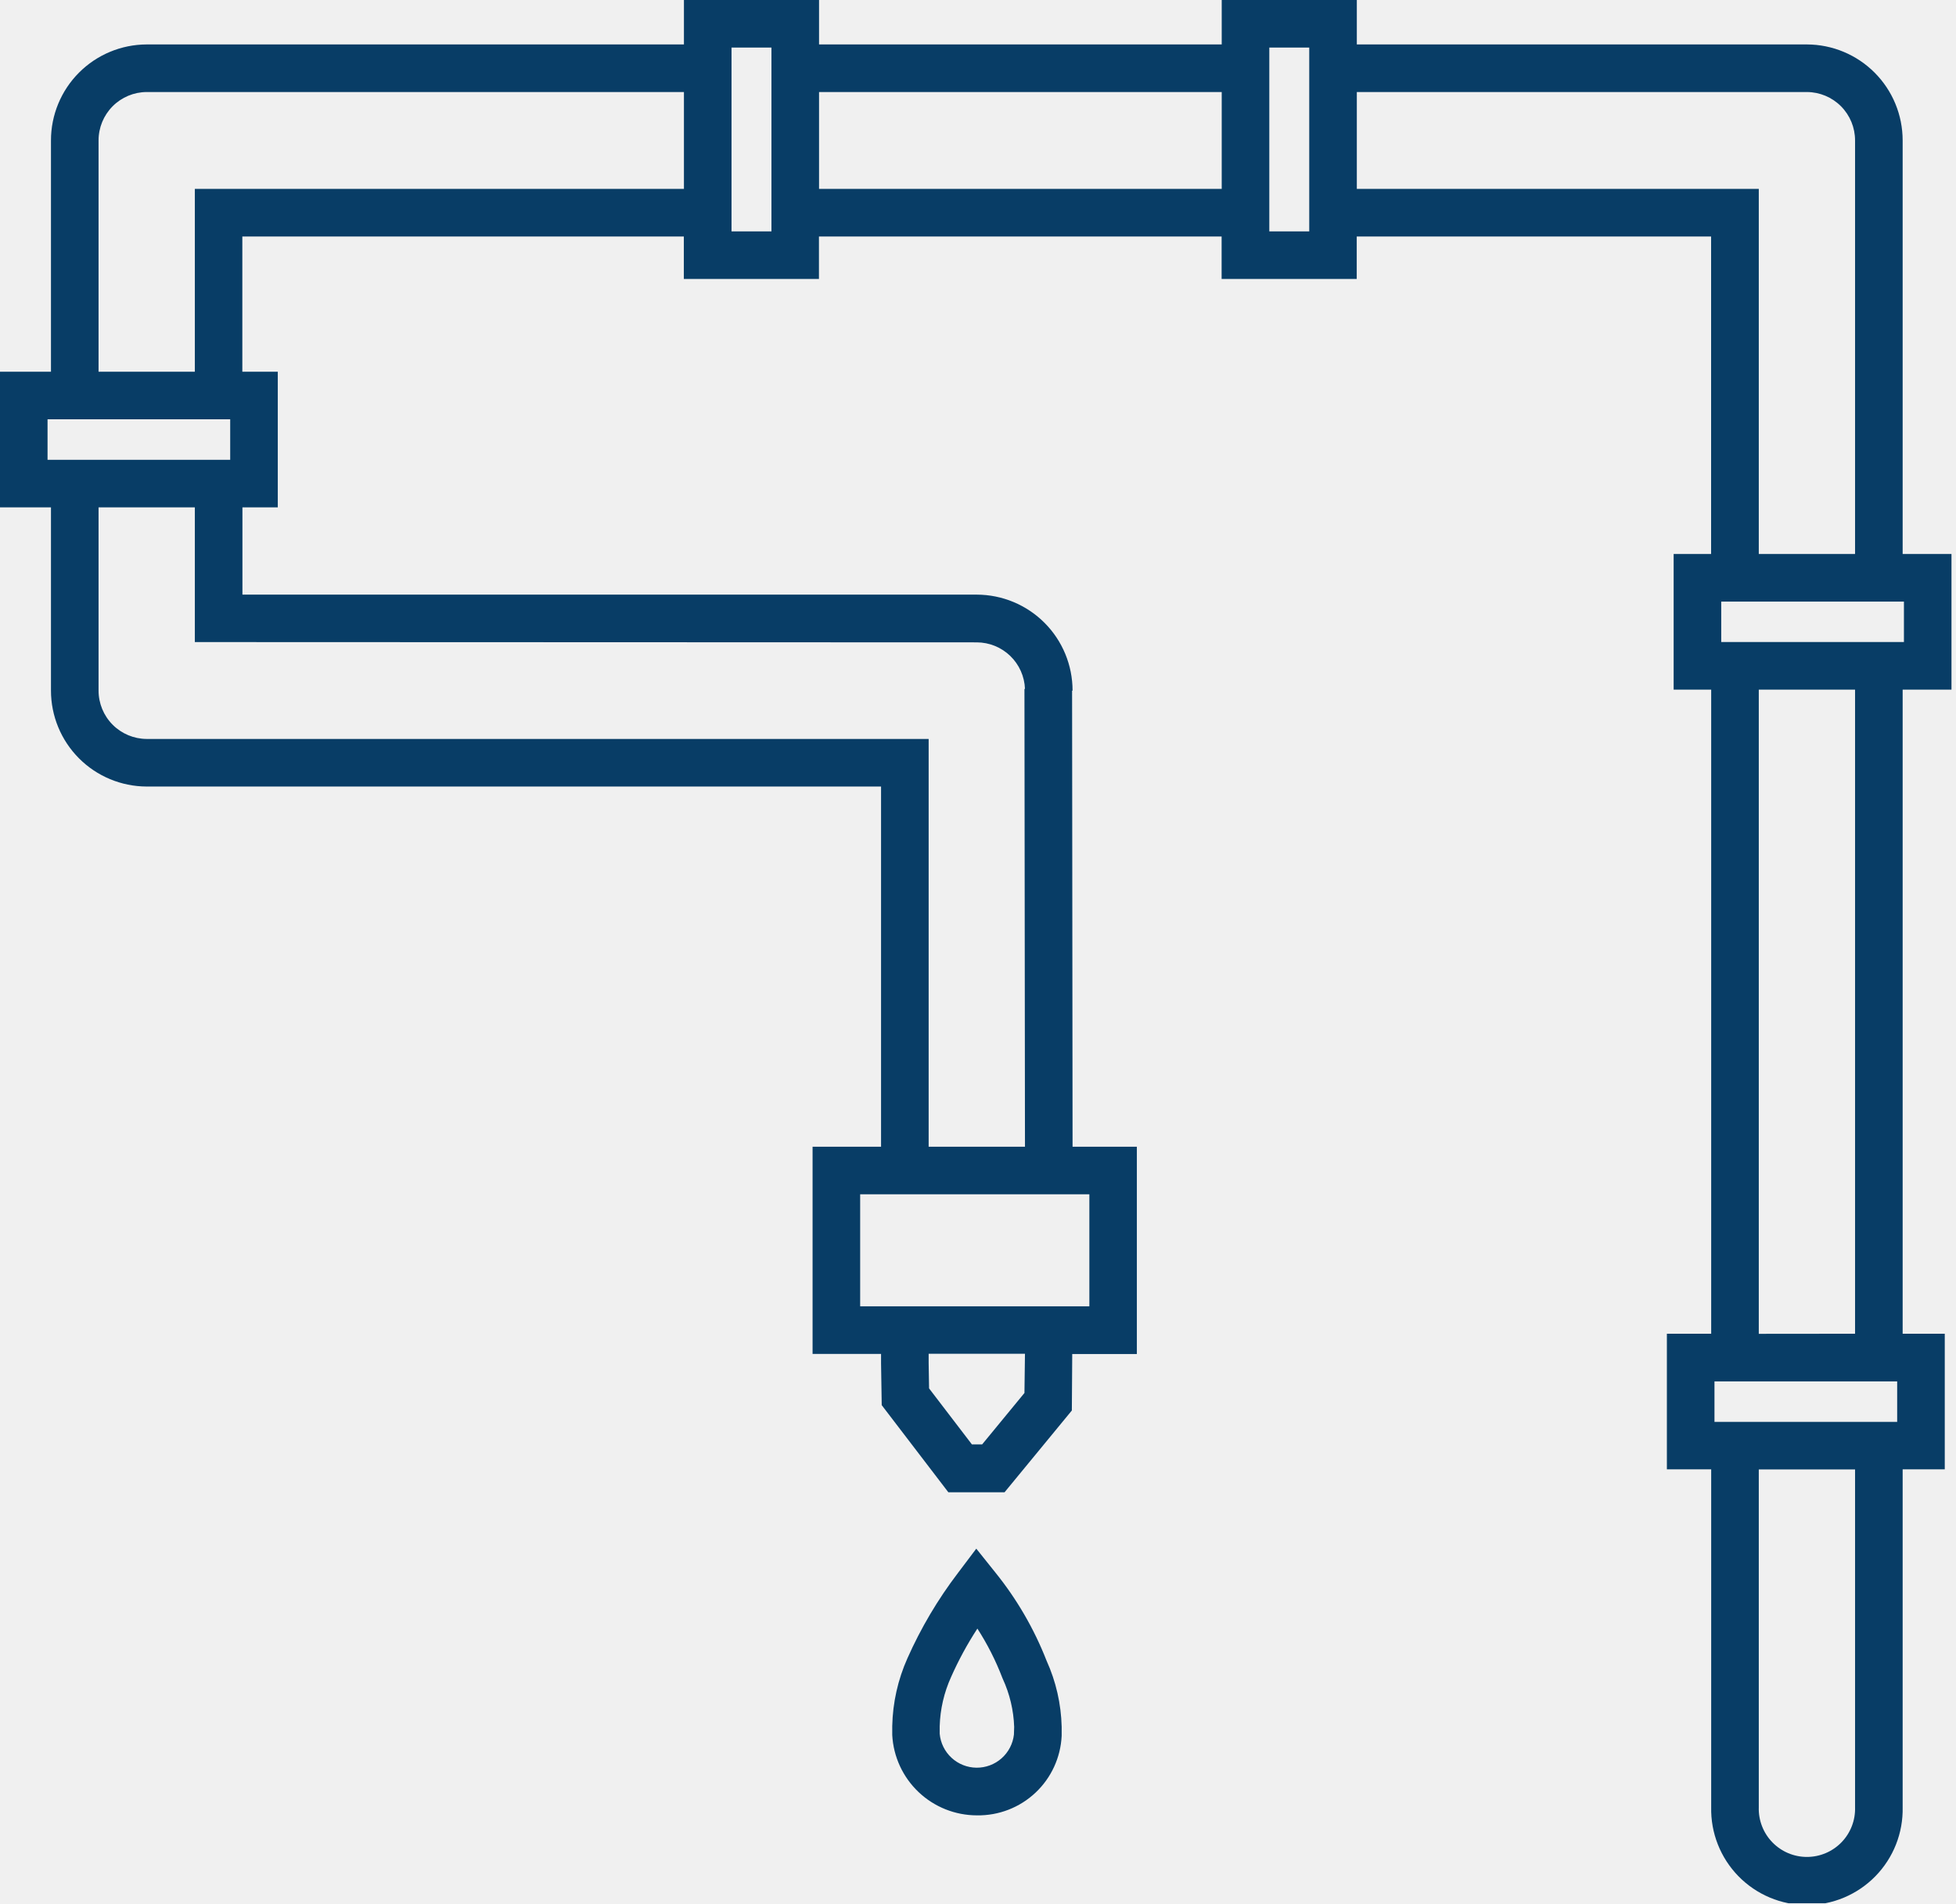
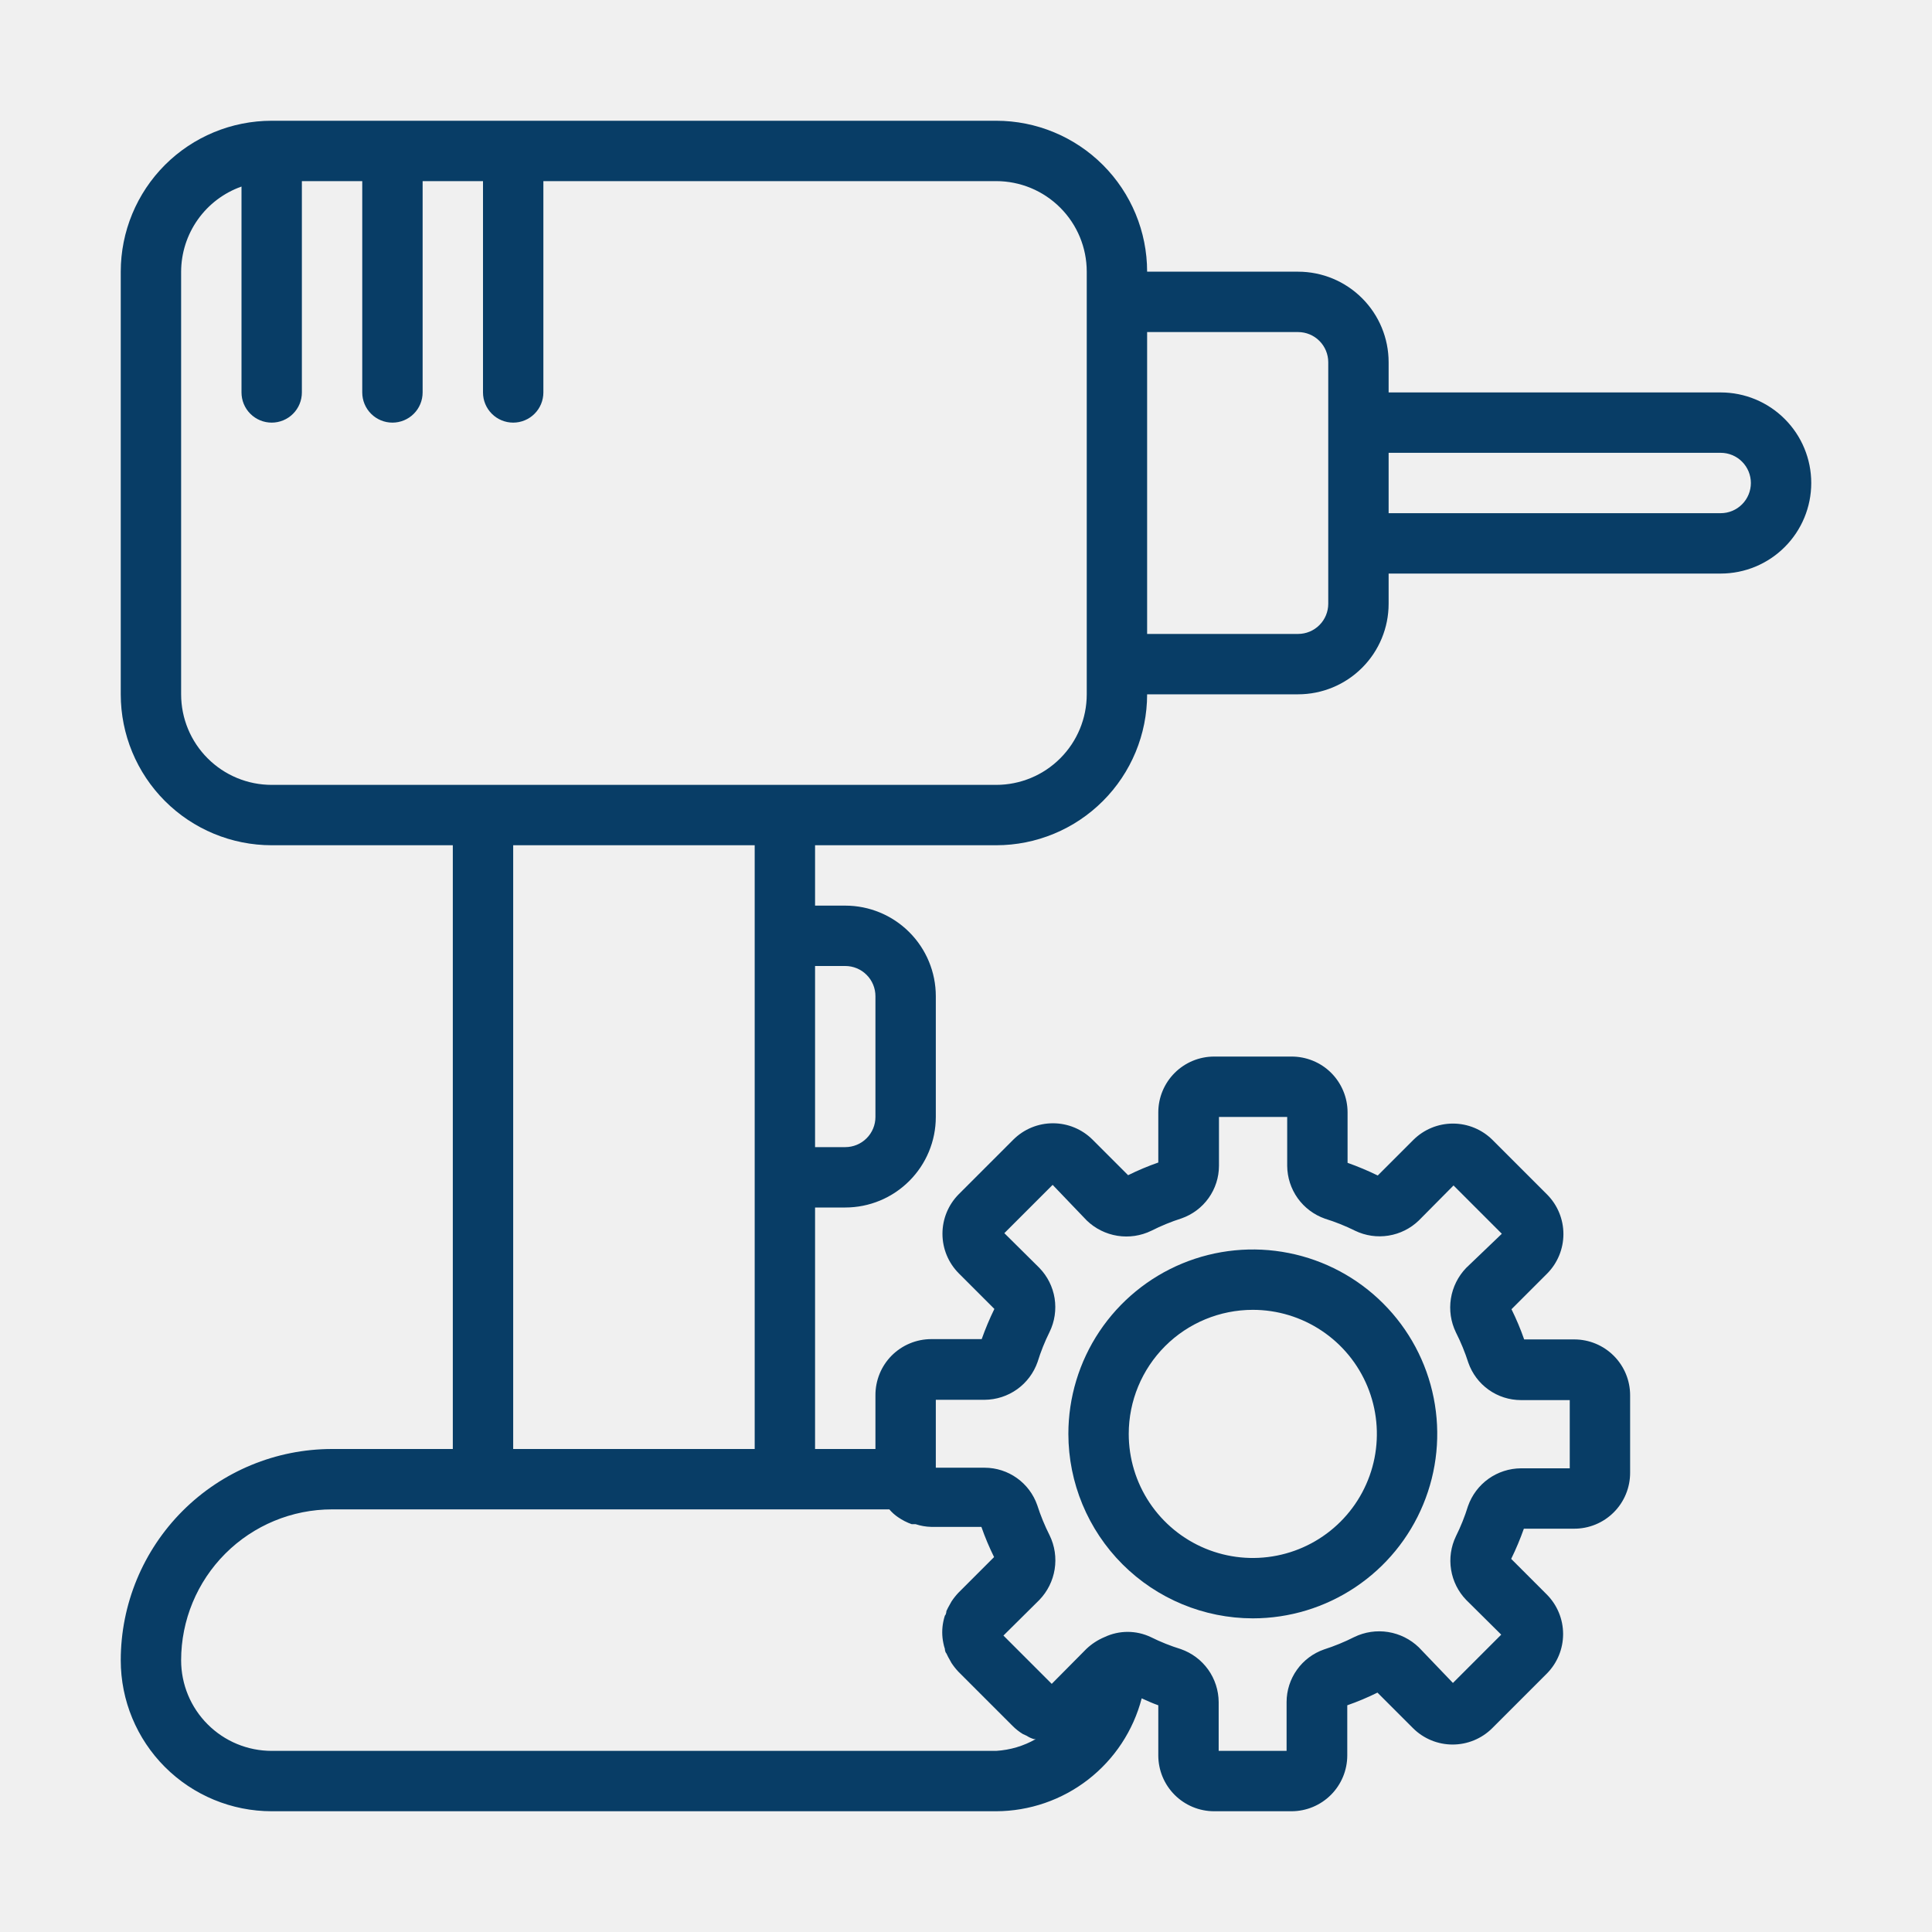
- <svg xmlns="http://www.w3.org/2000/svg" width="411" height="400" viewBox="0 0 411 400" fill="none">
-   <g clip-path="url(#clip0_2016_168)">
-     <path d="M209.14 330.47L205.14 325.47L201.28 330.59C197.062 336.124 193.505 342.131 190.68 348.49C188.672 352.982 187.584 357.831 187.48 362.75V364.63C187.721 369.189 189.701 373.482 193.012 376.624C196.324 379.766 200.715 381.519 205.28 381.52C209.838 381.593 214.245 379.888 217.568 376.767C220.89 373.646 222.867 369.354 223.08 364.8V362.91C222.965 358.107 221.884 353.376 219.9 349C217.283 342.309 213.654 336.059 209.14 330.47ZM213.05 364.53C212.835 366.461 211.911 368.244 210.456 369.532C209.002 370.82 207.121 371.523 205.178 371.503C203.235 371.483 201.368 370.742 199.941 369.424C198.513 368.106 197.625 366.305 197.45 364.37V362.77C197.556 359.198 198.372 355.683 199.85 352.43C201.415 348.901 203.261 345.503 205.37 342.27C207.47 345.526 209.226 348.991 210.61 352.61L210.7 352.82C212.165 355.997 212.981 359.434 213.1 362.93L213.05 364.53ZM410.05 144.93V116.43H399.79V29.52C399.793 24.179 397.677 19.055 393.907 15.272C390.137 11.489 385.021 9.356 379.68 9.34H285.1V0H256.71V9.34H172.1V0H143.71V9.34H30.82C25.479 9.356 20.363 11.489 16.593 15.272C12.823 19.055 10.707 24.179 10.71 29.52V78.12H0V106.63H10.71V145.12C10.707 150.461 12.823 155.585 16.593 159.368C20.363 163.151 25.479 165.284 30.82 165.3H185.13V241H170.74V284.54H185.13V286.54L185.27 295.31L199.27 313.62H211.08L225.22 296.43L225.3 284.57H238.88V241H225.37L225.27 145.15H225.37C225.373 139.807 223.256 134.682 219.484 130.899C215.711 127.116 210.592 124.983 205.25 124.97H50.94V106.63H58.37V78.12H50.92V49.7H143.69V58.63H172.08V49.7H256.69V58.63H285.08V49.7H359.54V116.43H351.67V144.93H359.56V280.3H350.25V308.8H359.56V379.8C359.5 382.479 359.976 385.143 360.96 387.636C361.944 390.129 363.417 392.4 365.29 394.316C367.164 396.232 369.402 397.754 371.872 398.794C374.342 399.833 376.995 400.369 379.675 400.369C382.355 400.369 385.008 399.833 387.478 398.794C389.948 397.754 392.186 396.232 394.06 394.316C395.933 392.4 397.406 390.129 398.39 387.636C399.374 385.143 399.85 382.479 399.79 379.8V308.8H408.64V280.3H399.79V144.93H410.05ZM9.99 96.63V88.12H48.37V96.63H9.99ZM215.26 292.75L206.37 303.56H204.22L195.22 291.79L195.13 286.41V284.51H215.37L215.26 292.75ZM228.9 251V274.54H180.74V251H228.9ZM205.25 135C207.873 135.008 210.391 136.031 212.278 137.854C214.164 139.677 215.272 142.159 215.37 144.78H215.26L215.37 241H195.13V155.3H30.82C28.131 155.287 25.556 154.208 23.661 152.299C21.766 150.391 20.705 147.809 20.71 145.12V106.63H40.94V134.94L205.25 135ZM143.71 39.7H40.94V78.12H20.71V29.52C20.705 26.831 21.766 24.249 23.661 22.34C25.556 20.432 28.131 19.353 30.82 19.34H143.71V39.7ZM162.1 48.63H153.71V10H162.1V48.63ZM256.71 39.7H172.1V19.34H256.71V39.7ZM275.1 48.63H266.71V10H275.1V48.63ZM285.1 39.7V19.34H379.68C382.369 19.353 384.944 20.432 386.839 22.34C388.734 24.249 389.795 26.831 389.79 29.52V116.43H369.56V39.7H285.1ZM389.79 379.82C389.833 381.175 389.602 382.525 389.113 383.789C388.624 385.054 387.886 386.207 386.943 387.181C385.999 388.154 384.87 388.928 383.621 389.457C382.373 389.986 381.031 390.258 379.675 390.258C378.319 390.258 376.977 389.986 375.729 389.457C374.48 388.928 373.351 388.154 372.408 387.181C371.464 386.207 370.726 385.054 370.237 383.789C369.747 382.525 369.517 381.175 369.56 379.82V308.82H389.79V379.82ZM398.64 298.82H360.25V290.32H398.64V298.82ZM369.56 280.32V144.93H389.79V280.3L369.56 280.32ZM361.67 134.93V126.43H400.06V134.93H361.67Z" fill="#083D66" />
-   </g>
-   <defs>
-     <clipPath id="clip0_2016_168">
-       <rect width="410.06" height="400" fill="white" />
-     </clipPath>
-   </defs>
+ <svg xmlns="http://www.w3.org/2000/svg" width="64" height="64" viewBox="0 0 64 64" fill="none">
+   <path d="M41.501 53.61C42.709 53.61 43.89 53.252 44.895 52.58C45.9 51.909 46.683 50.955 47.145 49.838C47.608 48.722 47.729 47.493 47.493 46.308C47.258 45.123 46.675 44.034 45.821 43.18C44.967 42.325 43.878 41.743 42.693 41.508C41.507 41.272 40.279 41.393 39.162 41.855C38.046 42.318 37.092 43.101 36.42 44.106C35.749 45.11 35.391 46.292 35.391 47.5C35.393 49.12 36.038 50.672 37.183 51.818C38.328 52.963 39.881 53.608 41.501 53.61ZM41.501 43.39C42.313 43.39 43.108 43.631 43.784 44.083C44.46 44.534 44.987 45.176 45.298 45.927C45.609 46.678 45.69 47.505 45.532 48.302C45.373 49.099 44.982 49.832 44.407 50.406C43.832 50.981 43.1 51.373 42.302 51.531C41.505 51.69 40.679 51.608 39.928 51.297C39.177 50.986 38.535 50.459 38.083 49.783C37.632 49.108 37.391 48.313 37.391 47.5C37.391 46.41 37.824 45.365 38.594 44.594C39.365 43.823 40.411 43.39 41.501 43.39Z" fill="#083D66" />
+   <path d="M57 13H46V12C46 11.204 45.684 10.441 45.121 9.879C44.559 9.316 43.796 9 43 9H38C38 7.674 37.473 6.402 36.535 5.464C35.598 4.527 34.326 4 33 4H9C7.674 4 6.402 4.527 5.464 5.464C4.527 6.402 4 7.674 4 9V23C4 24.326 4.527 25.598 5.464 26.535C6.402 27.473 7.674 28 9 28H15V48H11C9.143 48 7.363 48.737 6.05 50.05C4.737 51.363 4 53.144 4 55C4 56.326 4.527 57.598 5.464 58.535C6.402 59.473 7.674 60 9 60H33C34.103 59.996 35.175 59.627 36.047 58.95C36.918 58.274 37.542 57.328 37.82 56.26C38 56.34 38.17 56.42 38.37 56.49V58.15C38.37 58.393 38.418 58.633 38.511 58.858C38.604 59.082 38.74 59.286 38.912 59.458C39.084 59.63 39.288 59.766 39.512 59.859C39.736 59.952 39.977 60 40.22 60H42.78C43.271 60 43.741 59.805 44.088 59.458C44.435 59.111 44.63 58.641 44.63 58.15V56.49C44.972 56.371 45.306 56.23 45.63 56.07L46.81 57.25C47.158 57.596 47.629 57.79 48.12 57.79C48.611 57.79 49.082 57.596 49.43 57.25L51.24 55.44C51.586 55.092 51.78 54.621 51.78 54.13C51.78 53.639 51.586 53.168 51.24 52.82L50.06 51.64C50.219 51.315 50.359 50.981 50.48 50.64H52.14C52.385 50.641 52.627 50.594 52.853 50.501C53.08 50.408 53.285 50.271 53.458 50.098C53.631 49.925 53.768 49.72 53.861 49.493C53.954 49.267 54.001 49.025 54 48.78V46.22C54 45.729 53.805 45.259 53.458 44.912C53.111 44.565 52.641 44.37 52.15 44.37H50.49C50.371 44.028 50.23 43.694 50.07 43.37L51.25 42.19C51.596 41.842 51.79 41.371 51.79 40.88C51.79 40.389 51.596 39.918 51.25 39.57L49.44 37.76C49.092 37.414 48.621 37.22 48.13 37.22C47.639 37.22 47.168 37.414 46.82 37.76L45.64 38.94C45.315 38.781 44.981 38.641 44.64 38.52V36.85C44.64 36.606 44.592 36.365 44.498 36.14C44.405 35.915 44.267 35.71 44.095 35.538C43.922 35.366 43.717 35.23 43.491 35.138C43.265 35.046 43.024 34.999 42.78 35H40.22C39.729 35 39.259 35.195 38.912 35.542C38.565 35.889 38.37 36.359 38.37 36.85V38.51C38.028 38.629 37.694 38.77 37.37 38.93L36.19 37.75C35.842 37.404 35.371 37.21 34.88 37.21C34.389 37.21 33.918 37.404 33.57 37.75L31.76 39.56C31.414 39.908 31.22 40.379 31.22 40.87C31.22 41.361 31.414 41.832 31.76 42.18L32.94 43.36C32.781 43.685 32.641 44.019 32.52 44.36H30.85C30.606 44.36 30.365 44.408 30.14 44.502C29.915 44.595 29.71 44.733 29.538 44.905C29.366 45.078 29.23 45.283 29.138 45.509C29.046 45.735 28.999 45.976 29 46.22V48H27V40H28C28.796 40 29.559 39.684 30.121 39.121C30.684 38.559 31 37.796 31 37V33C31 32.204 30.684 31.441 30.121 30.879C29.559 30.316 28.796 30 28 30H27V28H33C34.326 28 35.598 27.473 36.535 26.535C37.473 25.598 38 24.326 38 23H43C43.796 23 44.559 22.684 45.121 22.121C45.684 21.559 46 20.796 46 20V19H57C57.796 19 58.559 18.684 59.121 18.121C59.684 17.559 60 16.796 60 16C60 15.204 59.684 14.441 59.121 13.879C58.559 13.316 57.796 13 57 13ZM33 58H9C8.204 58 7.441 57.684 6.879 57.121C6.316 56.559 6 55.796 6 55C6 53.674 6.527 52.402 7.464 51.465C8.402 50.527 9.674 50 11 50H29.46C29.544 50.1 29.642 50.187 29.75 50.26C29.889 50.356 30.041 50.434 30.2 50.49H30.33C30.498 50.546 30.673 50.576 30.85 50.58H32.51C32.629 50.922 32.77 51.256 32.93 51.58L31.75 52.76C31.665 52.85 31.588 52.947 31.52 53.05L31.47 53.14C31.426 53.215 31.386 53.291 31.35 53.37C31.35 53.37 31.35 53.47 31.3 53.52C31.28 53.582 31.263 53.646 31.25 53.71C31.2 53.947 31.2 54.193 31.25 54.43C31.262 54.495 31.279 54.558 31.3 54.62C31.3 54.62 31.3 54.72 31.35 54.77C31.386 54.849 31.426 54.925 31.47 55L31.52 55.09C31.588 55.193 31.665 55.29 31.75 55.38L33.56 57.19C33.657 57.285 33.764 57.369 33.88 57.44L34.01 57.5C34.084 57.548 34.165 57.586 34.25 57.61H34.31C33.909 57.839 33.461 57.972 33 58ZM31 46.37H32.62C33.005 46.367 33.38 46.245 33.693 46.022C34.006 45.798 34.242 45.483 34.37 45.12C34.476 44.776 34.61 44.442 34.77 44.12C34.938 43.775 34.995 43.386 34.935 43.006C34.874 42.627 34.698 42.276 34.43 42L33.27 40.85L34.87 39.25L36 40.43C36.279 40.699 36.634 40.876 37.016 40.937C37.399 40.998 37.791 40.94 38.14 40.77C38.462 40.607 38.797 40.47 39.14 40.36C39.501 40.234 39.815 39.999 40.037 39.687C40.259 39.376 40.379 39.003 40.38 38.62V37H42.64V38.62C42.643 39.005 42.765 39.38 42.988 39.693C43.212 40.006 43.527 40.242 43.89 40.37C44.233 40.476 44.568 40.61 44.89 40.77C45.234 40.936 45.621 40.992 45.998 40.931C46.376 40.87 46.725 40.696 47 40.43L48.15 39.27L49.75 40.87L48.57 42C48.301 42.279 48.124 42.634 48.063 43.016C48.002 43.399 48.06 43.791 48.23 44.14C48.393 44.462 48.53 44.797 48.64 45.14C48.766 45.501 49.001 45.815 49.313 46.037C49.624 46.259 49.997 46.379 50.38 46.38H52V48.64H50.38C49.995 48.643 49.62 48.765 49.307 48.988C48.994 49.212 48.758 49.527 48.63 49.89C48.524 50.233 48.39 50.568 48.23 50.89C48.064 51.234 48.008 51.621 48.069 51.998C48.13 52.376 48.304 52.725 48.57 53L49.73 54.15L48.13 55.75L47 54.57C46.721 54.301 46.366 54.124 45.984 54.063C45.601 54.002 45.209 54.06 44.86 54.23C44.538 54.393 44.203 54.53 43.86 54.64C43.499 54.766 43.185 55.001 42.963 55.313C42.741 55.624 42.621 55.997 42.62 56.38V58H40.37V56.38C40.367 55.995 40.245 55.62 40.022 55.307C39.798 54.994 39.483 54.758 39.12 54.63C38.776 54.524 38.442 54.39 38.12 54.23C37.881 54.117 37.62 54.058 37.355 54.058C37.09 54.058 36.829 54.117 36.59 54.23C36.368 54.323 36.165 54.455 35.99 54.62L34.84 55.78L33.24 54.18L34.43 53C34.699 52.721 34.876 52.366 34.937 51.984C34.998 51.601 34.94 51.209 34.77 50.86C34.607 50.538 34.47 50.203 34.36 49.86C34.234 49.499 33.999 49.185 33.687 48.963C33.376 48.741 33.003 48.621 32.62 48.62H31V46.37ZM28 32C28.265 32 28.52 32.105 28.707 32.293C28.895 32.48 29 32.735 29 33V37C29 37.265 28.895 37.52 28.707 37.707C28.52 37.895 28.265 38 28 38H27V32H28ZM25 31V48H17V28H25V31ZM36 23C36 23.796 35.684 24.559 35.121 25.121C34.559 25.684 33.796 26 33 26H9C8.204 26 7.441 25.684 6.879 25.121C6.316 24.559 6 23.796 6 23V9C6.002 8.381 6.195 7.778 6.553 7.273C6.911 6.768 7.416 6.386 8 6.18V13C8 13.265 8.105 13.52 8.293 13.707C8.48 13.895 8.735 14 9 14C9.265 14 9.52 13.895 9.707 13.707C9.895 13.52 10 13.265 10 13V6H12V13C12 13.265 12.105 13.52 12.293 13.707C12.48 13.895 12.735 14 13 14C13.265 14 13.52 13.895 13.707 13.707C13.895 13.52 14 13.265 14 13V6H16V13C16 13.265 16.105 13.52 16.293 13.707C16.48 13.895 16.735 14 17 14C17.265 14 17.52 13.895 17.707 13.707C17.895 13.52 18 13.265 18 13V6H33C33.796 6 34.559 6.316 35.121 6.879C35.684 7.441 36 8.204 36 9V23ZM44 20C44 20.265 43.895 20.52 43.707 20.707C43.52 20.895 43.265 21 43 21H38V11H43C43.265 11 43.52 11.105 43.707 11.293C43.895 11.48 44 11.735 44 12V20ZM57 17H46V15H57C57.265 15 57.52 15.105 57.707 15.293C57.895 15.48 58 15.735 58 16C58 16.265 57.895 16.52 57.707 16.707C57.52 16.895 57.265 17 57 17Z" fill="#083D66" />
</svg>
